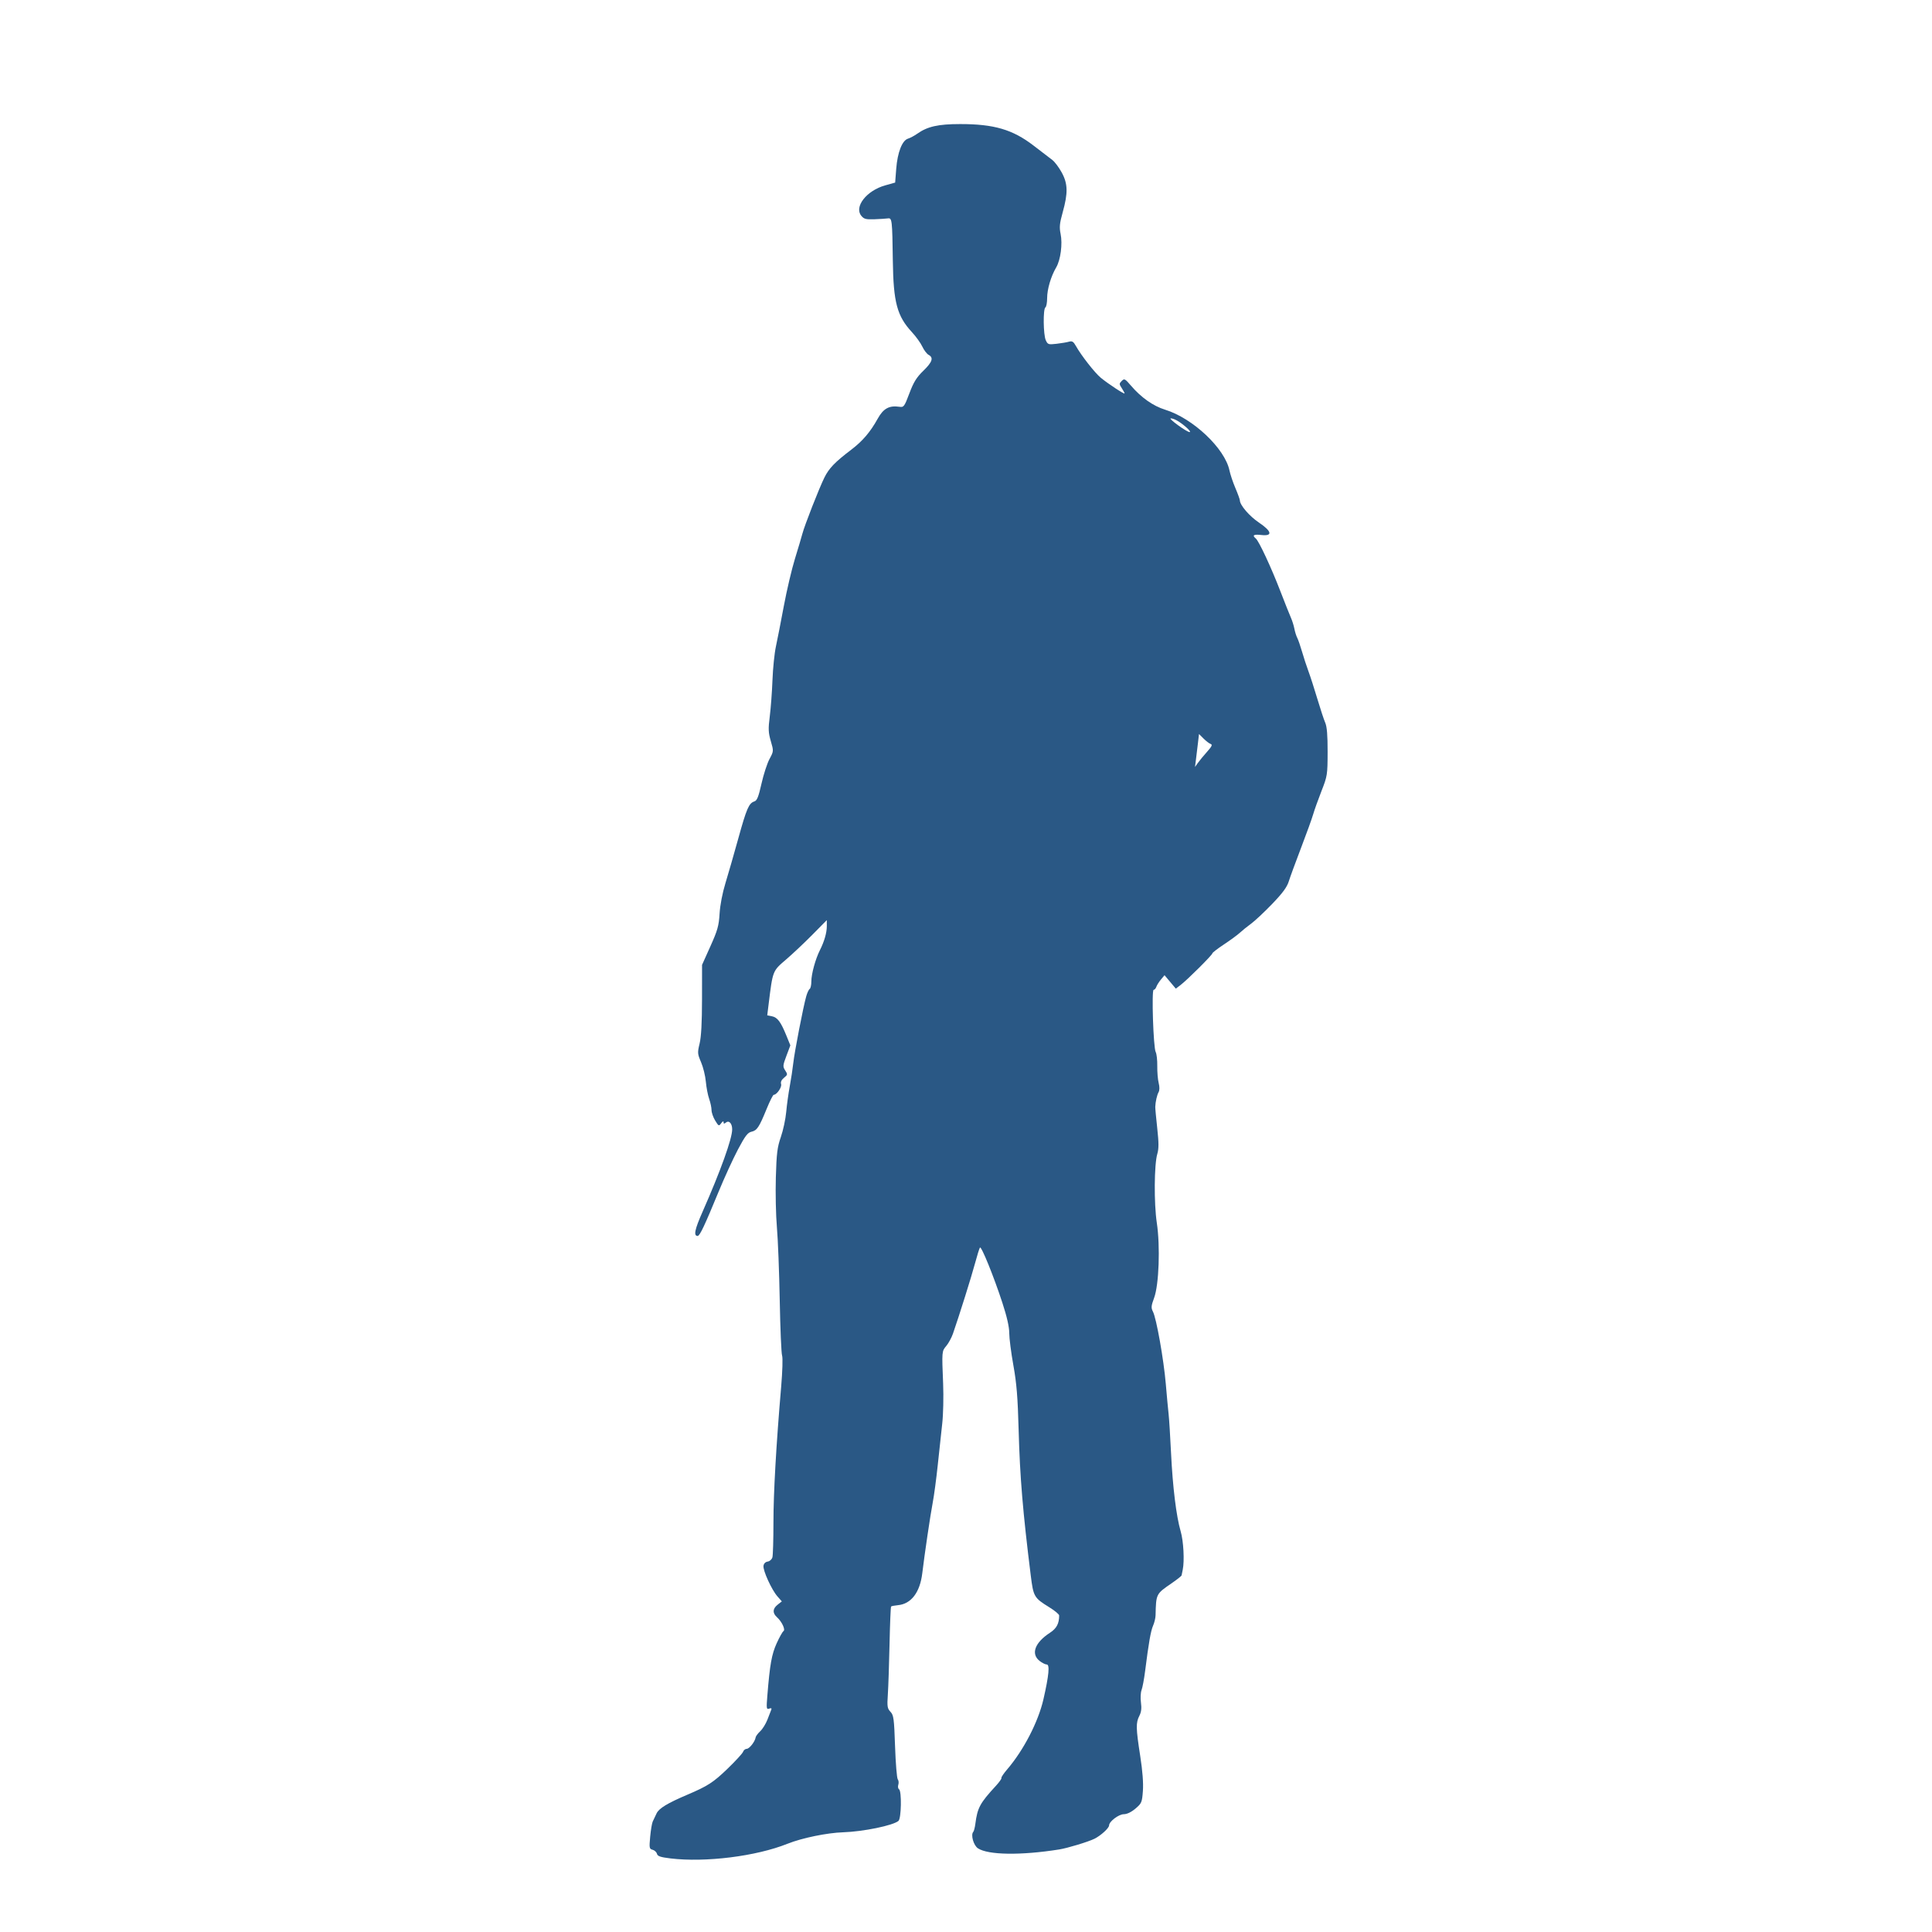
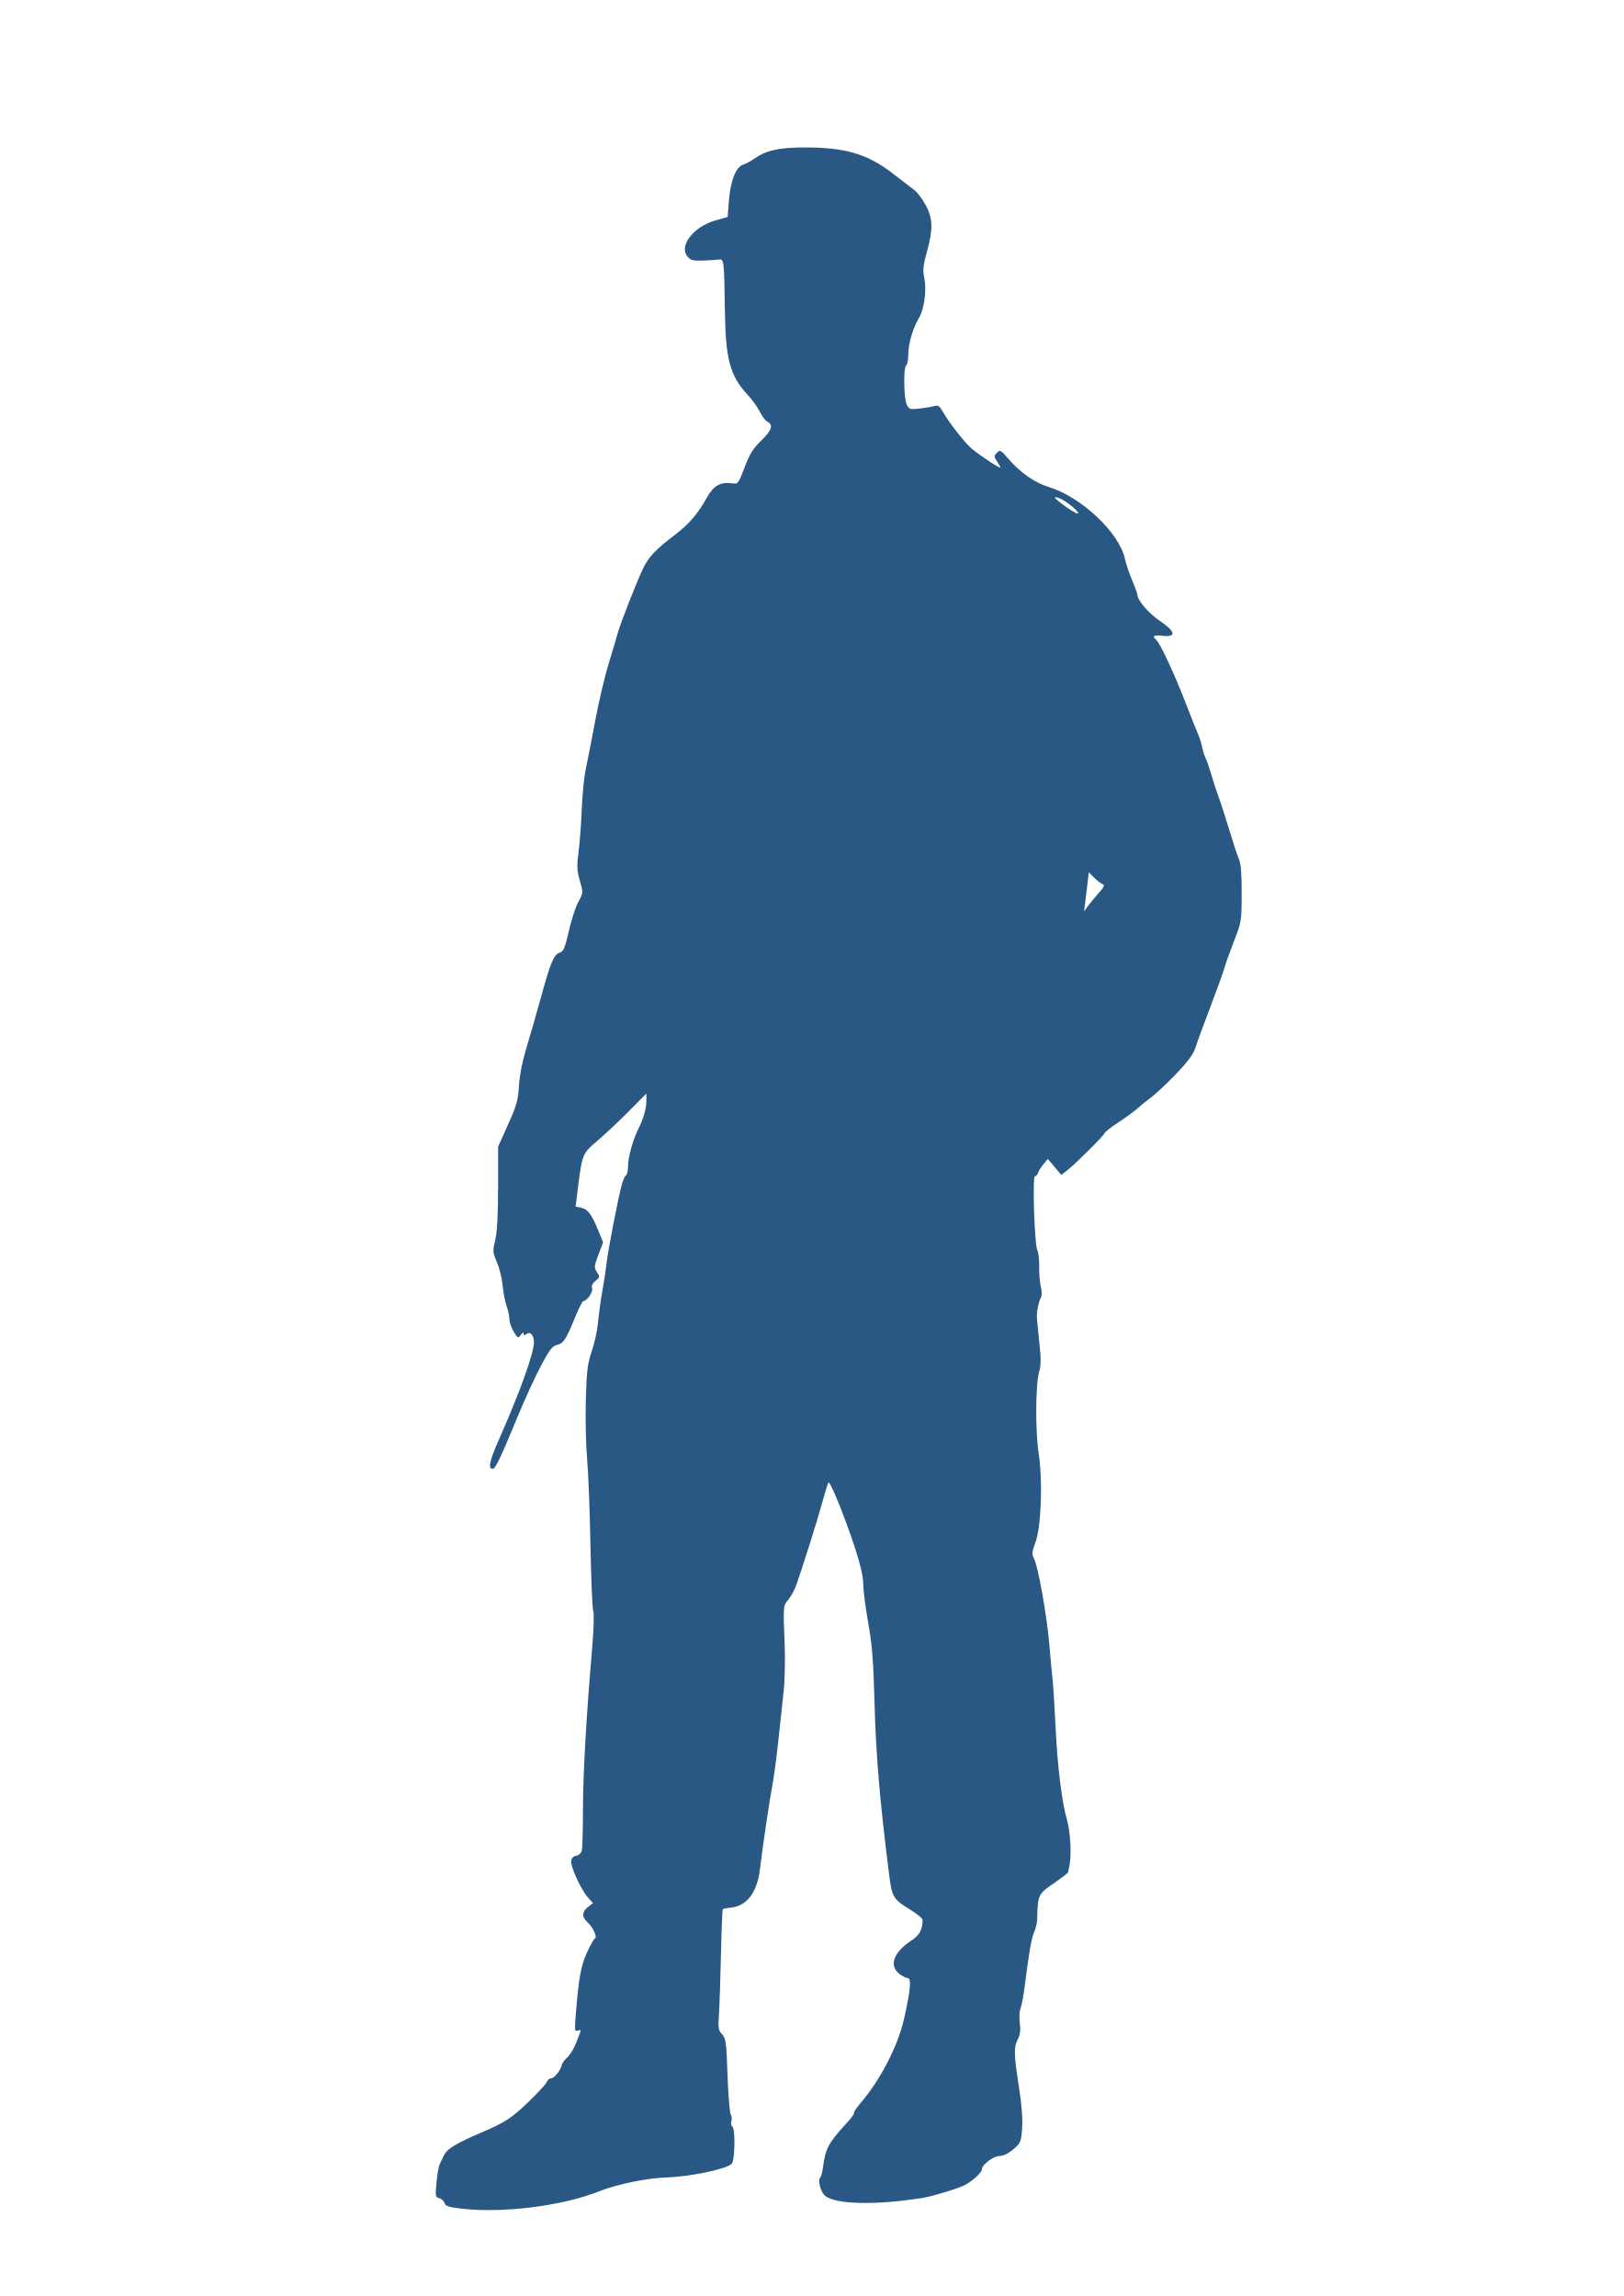
- <svg xmlns="http://www.w3.org/2000/svg" id="svg8" version="1.1" viewBox="0 0 210 297" height="300" width="300">
+ <svg xmlns="http://www.w3.org/2000/svg" id="svg8" version="1.1" viewBox="0 0 210 297">
  <defs id="defs2" />
  <g id="layer1">
    <path id="path4496" d="m 59.565,285.687 c -1.535,-0.185 -1.977,-0.336 -2.075,-0.711 -0.068,-0.262 -0.369,-0.54 -0.669,-0.618 -0.506,-0.132 -0.532,-0.273 -0.37,-2.017 0.096,-1.031 0.273,-2.079 0.393,-2.33 0.121,-0.25 0.388,-0.813 0.594,-1.249 0.366,-0.777 1.671,-1.567 4.757,-2.88 3.089,-1.315 3.958,-1.875 6.092,-3.928 1.25,-1.203 2.348,-2.396 2.439,-2.65 0.091,-0.255 0.345,-0.463 0.565,-0.463 0.405,0 1.276,-1.114 1.369,-1.751 0.028,-0.192 0.346,-0.62 0.706,-0.952 0.36,-0.332 0.86,-1.14 1.112,-1.794 0.252,-0.655 0.517,-1.341 0.59,-1.524 0.09,-0.225 -0.016,-0.277 -0.325,-0.158 -0.42,0.161 -0.443,-0.009 -0.277,-2.048 0.385,-4.752 0.663,-6.307 1.427,-7.993 0.424,-0.934 0.894,-1.775 1.046,-1.869 0.342,-0.211 -0.24,-1.459 -1.002,-2.148 -0.708,-0.641 -0.67,-1.309 0.11,-1.923 l 0.641,-0.505 -0.678,-0.771 c -0.893,-1.017 -2.244,-3.982 -2.141,-4.701 0.049,-0.346 0.303,-0.6 0.649,-0.649 0.32,-0.046 0.636,-0.335 0.724,-0.661 0.086,-0.319 0.156,-2.724 0.157,-5.343 0.001,-4.564 0.417,-11.867 1.187,-20.879 0.2,-2.344 0.264,-4.463 0.143,-4.781 -0.119,-0.314 -0.282,-4.134 -0.362,-8.49 -0.08,-4.356 -0.276,-9.409 -0.436,-11.23 -0.16,-1.821 -0.233,-5.274 -0.163,-7.673 0.109,-3.724 0.222,-4.633 0.771,-6.214 0.354,-1.019 0.723,-2.745 0.822,-3.836 0.098,-1.091 0.345,-2.877 0.548,-3.969 0.203,-1.091 0.447,-2.699 0.542,-3.572 0.185,-1.699 1.526,-8.615 1.986,-10.243 0.153,-0.54 0.392,-1.053 0.533,-1.14 0.14,-0.087 0.255,-0.605 0.255,-1.152 0,-1.142 0.63,-3.443 1.312,-4.795 0.686,-1.36 1.069,-2.695 1.067,-3.723 l -0.002,-0.907 -2.221,2.249 c -1.222,1.237 -3.055,2.963 -4.074,3.836 -2.043,1.75 -2.005,1.653 -2.643,6.79 l -0.219,1.763 0.732,0.146 c 0.839,0.168 1.354,0.86 2.214,2.975 l 0.608,1.495 -0.605,1.608 c -0.561,1.493 -0.574,1.654 -0.186,2.247 0.394,0.601 0.383,0.668 -0.184,1.126 -0.392,0.317 -0.548,0.657 -0.448,0.973 0.147,0.463 -0.668,1.646 -1.134,1.646 -0.113,0 -0.607,0.982 -1.097,2.183 -1.153,2.823 -1.476,3.307 -2.333,3.496 -0.572,0.126 -0.97,0.651 -2.07,2.729 -0.749,1.415 -2.097,4.359 -2.996,6.542 -2.135,5.186 -2.875,6.747 -3.198,6.747 -0.659,0 -0.461,-0.967 0.768,-3.751 2.758,-6.247 4.539,-11.203 4.539,-12.629 0,-0.92 -0.49,-1.446 -0.973,-1.045 -0.26,0.216 -0.35,0.202 -0.35,-0.057 0,-0.213 -0.143,-0.153 -0.367,0.155 -0.349,0.478 -0.395,0.457 -0.925,-0.412 -0.307,-0.503 -0.558,-1.227 -0.559,-1.609 -5.3e-4,-0.382 -0.165,-1.159 -0.366,-1.728 -0.201,-0.568 -0.429,-1.76 -0.509,-2.648 -0.079,-0.888 -0.409,-2.231 -0.733,-2.983 -0.553,-1.285 -0.566,-1.46 -0.224,-2.875 0.247,-1.019 0.366,-3.22 0.37,-6.798 l 0.005,-5.292 1.282,-2.853 c 1.106,-2.462 1.3,-3.152 1.413,-5.027 0.079,-1.306 0.438,-3.177 0.902,-4.687 0.424,-1.382 1.314,-4.478 1.979,-6.879 1.272,-4.596 1.627,-5.413 2.467,-5.68 0.407,-0.129 0.641,-0.713 1.094,-2.732 0.317,-1.412 0.871,-3.115 1.229,-3.783 0.65,-1.211 0.65,-1.221 0.204,-2.757 -0.383,-1.318 -0.406,-1.872 -0.159,-3.812 0.159,-1.248 0.346,-3.758 0.415,-5.577 0.069,-1.819 0.307,-4.141 0.529,-5.159 0.221,-1.019 0.769,-3.817 1.216,-6.218 0.448,-2.401 1.218,-5.675 1.712,-7.276 0.494,-1.601 1.007,-3.327 1.14,-3.836 0.336,-1.288 2.571,-6.991 3.387,-8.641 0.705,-1.425 1.61,-2.365 4.119,-4.273 1.752,-1.332 2.94,-2.724 4.074,-4.772 0.868,-1.568 1.764,-2.061 3.328,-1.832 0.685,0.1 0.764,-0.006 1.544,-2.073 0.649,-1.72 1.098,-2.447 2.134,-3.451 1.394,-1.352 1.619,-2.028 0.817,-2.458 -0.272,-0.146 -0.705,-0.715 -0.963,-1.266 -0.257,-0.551 -0.976,-1.55 -1.597,-2.221 -2.286,-2.468 -2.85,-4.569 -2.938,-10.952 -0.087,-6.325 -0.122,-6.629 -0.754,-6.538 -0.291,0.042 -1.224,0.102 -2.073,0.132 -1.319,0.047 -1.614,-0.031 -2.026,-0.539 -1.126,-1.387 0.828,-3.87 3.673,-4.668 l 1.538,-0.432 0.164,-2.125 c 0.194,-2.511 0.91,-4.346 1.806,-4.625 0.342,-0.106 0.979,-0.445 1.416,-0.754 1.583,-1.118 3.218,-1.487 6.604,-1.489 5.203,-0.004 8.074,0.838 11.291,3.311 1.217,0.935 2.514,1.93 2.884,2.212 0.369,0.281 1.019,1.148 1.444,1.927 0.943,1.727 0.976,3.142 0.143,6.124 -0.473,1.694 -0.53,2.285 -0.319,3.307 0.321,1.552 -0.002,4.009 -0.68,5.157 -0.804,1.363 -1.391,3.355 -1.391,4.718 0,0.693 -0.119,1.334 -0.265,1.424 -0.374,0.231 -0.33,4.198 0.057,5.046 0.302,0.663 0.401,0.696 1.654,0.551 0.733,-0.085 1.598,-0.231 1.923,-0.325 0.475,-0.138 0.682,-0.008 1.058,0.667 0.809,1.45 2.918,4.143 3.828,4.887 1.151,0.942 3.652,2.585 3.652,2.399 0,-0.08 -0.197,-0.447 -0.438,-0.814 -0.406,-0.619 -0.406,-0.7 -0.004,-1.102 0.402,-0.402 0.505,-0.35 1.411,0.709 1.577,1.842 3.419,3.141 5.264,3.711 4.281,1.322 9.189,5.959 9.892,9.345 0.128,0.617 0.538,1.835 0.911,2.708 0.373,0.873 0.681,1.726 0.685,1.894 0.015,0.727 1.469,2.419 2.921,3.397 2.007,1.352 2.163,2.119 0.392,1.919 -1.2,-0.135 -1.469,0.034 -0.859,0.541 0.483,0.401 2.374,4.463 3.783,8.124 0.672,1.746 1.391,3.552 1.598,4.014 0.207,0.461 0.452,1.235 0.544,1.72 0.092,0.485 0.291,1.119 0.443,1.41 0.152,0.291 0.481,1.244 0.733,2.117 0.251,0.873 0.7,2.242 0.996,3.043 0.296,0.8 0.911,2.705 1.366,4.233 0.455,1.528 0.997,3.169 1.204,3.647 0.268,0.617 0.375,1.921 0.369,4.498 -0.009,3.516 -0.038,3.703 -0.942,6.01 -0.513,1.31 -1.087,2.917 -1.276,3.572 -0.189,0.655 -1.027,2.977 -1.863,5.159 -0.836,2.183 -1.688,4.508 -1.893,5.168 -0.274,0.879 -0.954,1.802 -2.553,3.462 -1.199,1.245 -2.656,2.61 -3.238,3.034 -0.582,0.424 -1.356,1.048 -1.72,1.387 -0.364,0.339 -1.465,1.146 -2.447,1.795 -0.982,0.649 -1.786,1.269 -1.786,1.378 0,0.241 -3.804,4.033 -4.859,4.843 l -0.758,0.582 -0.868,-1.033 -0.868,-1.033 -0.55,0.66 c -0.303,0.363 -0.621,0.868 -0.708,1.123 -0.087,0.255 -0.273,0.463 -0.413,0.463 -0.339,0 -0.048,8.891 0.314,9.566 0.148,0.277 0.257,1.245 0.242,2.15 -0.015,0.905 0.082,2.076 0.215,2.602 0.151,0.597 0.147,1.128 -0.012,1.412 -0.249,0.445 -0.48,1.469 -0.511,2.262 -0.008,0.218 0.128,1.702 0.304,3.297 0.245,2.225 0.247,3.14 0.009,3.934 -0.483,1.611 -0.526,7.611 -0.077,10.592 0.543,3.603 0.333,9.519 -0.411,11.535 -0.461,1.25 -0.485,1.536 -0.181,2.123 0.53,1.024 1.659,7.379 1.975,11.116 0.154,1.819 0.348,3.903 0.431,4.63 0.083,0.728 0.251,3.407 0.373,5.953 0.251,5.235 0.809,9.777 1.481,12.071 0.44,1.501 0.602,4.556 0.315,5.92 -0.077,0.364 -0.155,0.746 -0.173,0.85 -0.019,0.104 -0.718,0.658 -1.555,1.232 -2.378,1.631 -2.37,1.614 -2.445,4.905 -0.01,0.423 -0.181,1.137 -0.38,1.587 -0.357,0.805 -0.679,2.642 -1.228,6.995 -0.153,1.214 -0.398,2.521 -0.544,2.905 -0.146,0.383 -0.189,1.253 -0.095,1.932 0.121,0.883 0.051,1.465 -0.248,2.043 -0.546,1.056 -0.528,1.902 0.133,6.154 0.361,2.32 0.503,4.184 0.413,5.396 -0.13,1.75 -0.194,1.899 -1.146,2.708 -0.634,0.538 -1.297,0.857 -1.788,0.86 -0.786,0.004 -2.263,1.129 -2.263,1.724 0,0.406 -1.279,1.573 -2.249,2.051 -0.965,0.476 -4.153,1.442 -5.424,1.644 -5.873,0.933 -10.922,0.862 -12.49,-0.176 -0.672,-0.445 -1.133,-2.077 -0.714,-2.528 0.101,-0.109 0.247,-0.674 0.322,-1.257 0.32,-2.453 0.701,-3.157 3.138,-5.802 0.535,-0.581 0.926,-1.133 0.868,-1.227 -0.058,-0.094 0.338,-0.686 0.879,-1.316 2.524,-2.937 4.788,-7.316 5.581,-10.792 0.839,-3.679 0.995,-5.337 0.502,-5.337 -0.219,0 -0.711,-0.247 -1.095,-0.548 -1.373,-1.08 -0.737,-2.815 1.588,-4.327 1.022,-0.664 1.419,-1.41 1.419,-2.661 0,-0.179 -0.688,-0.751 -1.528,-1.269 -2.324,-1.434 -2.431,-1.618 -2.836,-4.862 -1.221,-9.784 -1.669,-15.153 -1.863,-22.316 -0.139,-5.107 -0.311,-7.23 -0.811,-10.006 -0.349,-1.938 -0.635,-4.167 -0.635,-4.953 0,-0.953 -0.354,-2.514 -1.062,-4.679 -1.327,-4.06 -3.226,-8.736 -3.44,-8.474 -0.089,0.109 -0.433,1.21 -0.765,2.447 -0.549,2.047 -2.41,7.979 -3.386,10.792 -0.217,0.624 -0.677,1.471 -1.022,1.882 -0.696,0.827 -0.693,0.801 -0.488,5.847 0.08,1.965 0.018,4.703 -0.138,6.085 -0.156,1.382 -0.464,4.24 -0.685,6.35 -0.221,2.11 -0.571,4.729 -0.779,5.821 -0.368,1.93 -1.253,7.912 -1.605,10.848 -0.353,2.94 -1.705,4.716 -3.735,4.905 -0.517,0.048 -0.993,0.141 -1.058,0.206 -0.065,0.065 -0.172,2.663 -0.239,5.772 -0.066,3.11 -0.184,6.594 -0.261,7.743 -0.125,1.856 -0.08,2.154 0.403,2.668 0.492,0.524 0.559,1.028 0.707,5.319 0.09,2.607 0.276,4.883 0.414,5.058 0.138,0.175 0.176,0.552 0.085,0.838 -0.091,0.286 -0.041,0.596 0.11,0.69 0.429,0.265 0.353,4.508 -0.087,4.873 -0.852,0.707 -5.42,1.645 -8.501,1.746 -2.486,0.082 -6.338,0.875 -8.557,1.764 -4.817,1.928 -12.599,2.902 -18,2.252 z M 142.081,115.541 c 0.712,-0.798 0.835,-1.068 0.532,-1.17 -0.217,-0.073 -0.709,-0.448 -1.094,-0.833 l -0.7,-0.7 -0.172,1.471 c -0.094,0.809 -0.232,1.947 -0.307,2.529 l -0.135,1.058 0.475,-0.659 c 0.261,-0.362 0.892,-1.126 1.401,-1.696 z m -3.232,-49.861 c -0.987,-0.857 -1.865,-1.362 -2.37,-1.362 -0.44,0 2.443,2.097 2.899,2.108 0.187,0.005 -0.051,-0.331 -0.529,-0.746 z" style="fill:#2a5885;stroke-width:0.265;fill-opacity:1" />
  </g>
</svg>
